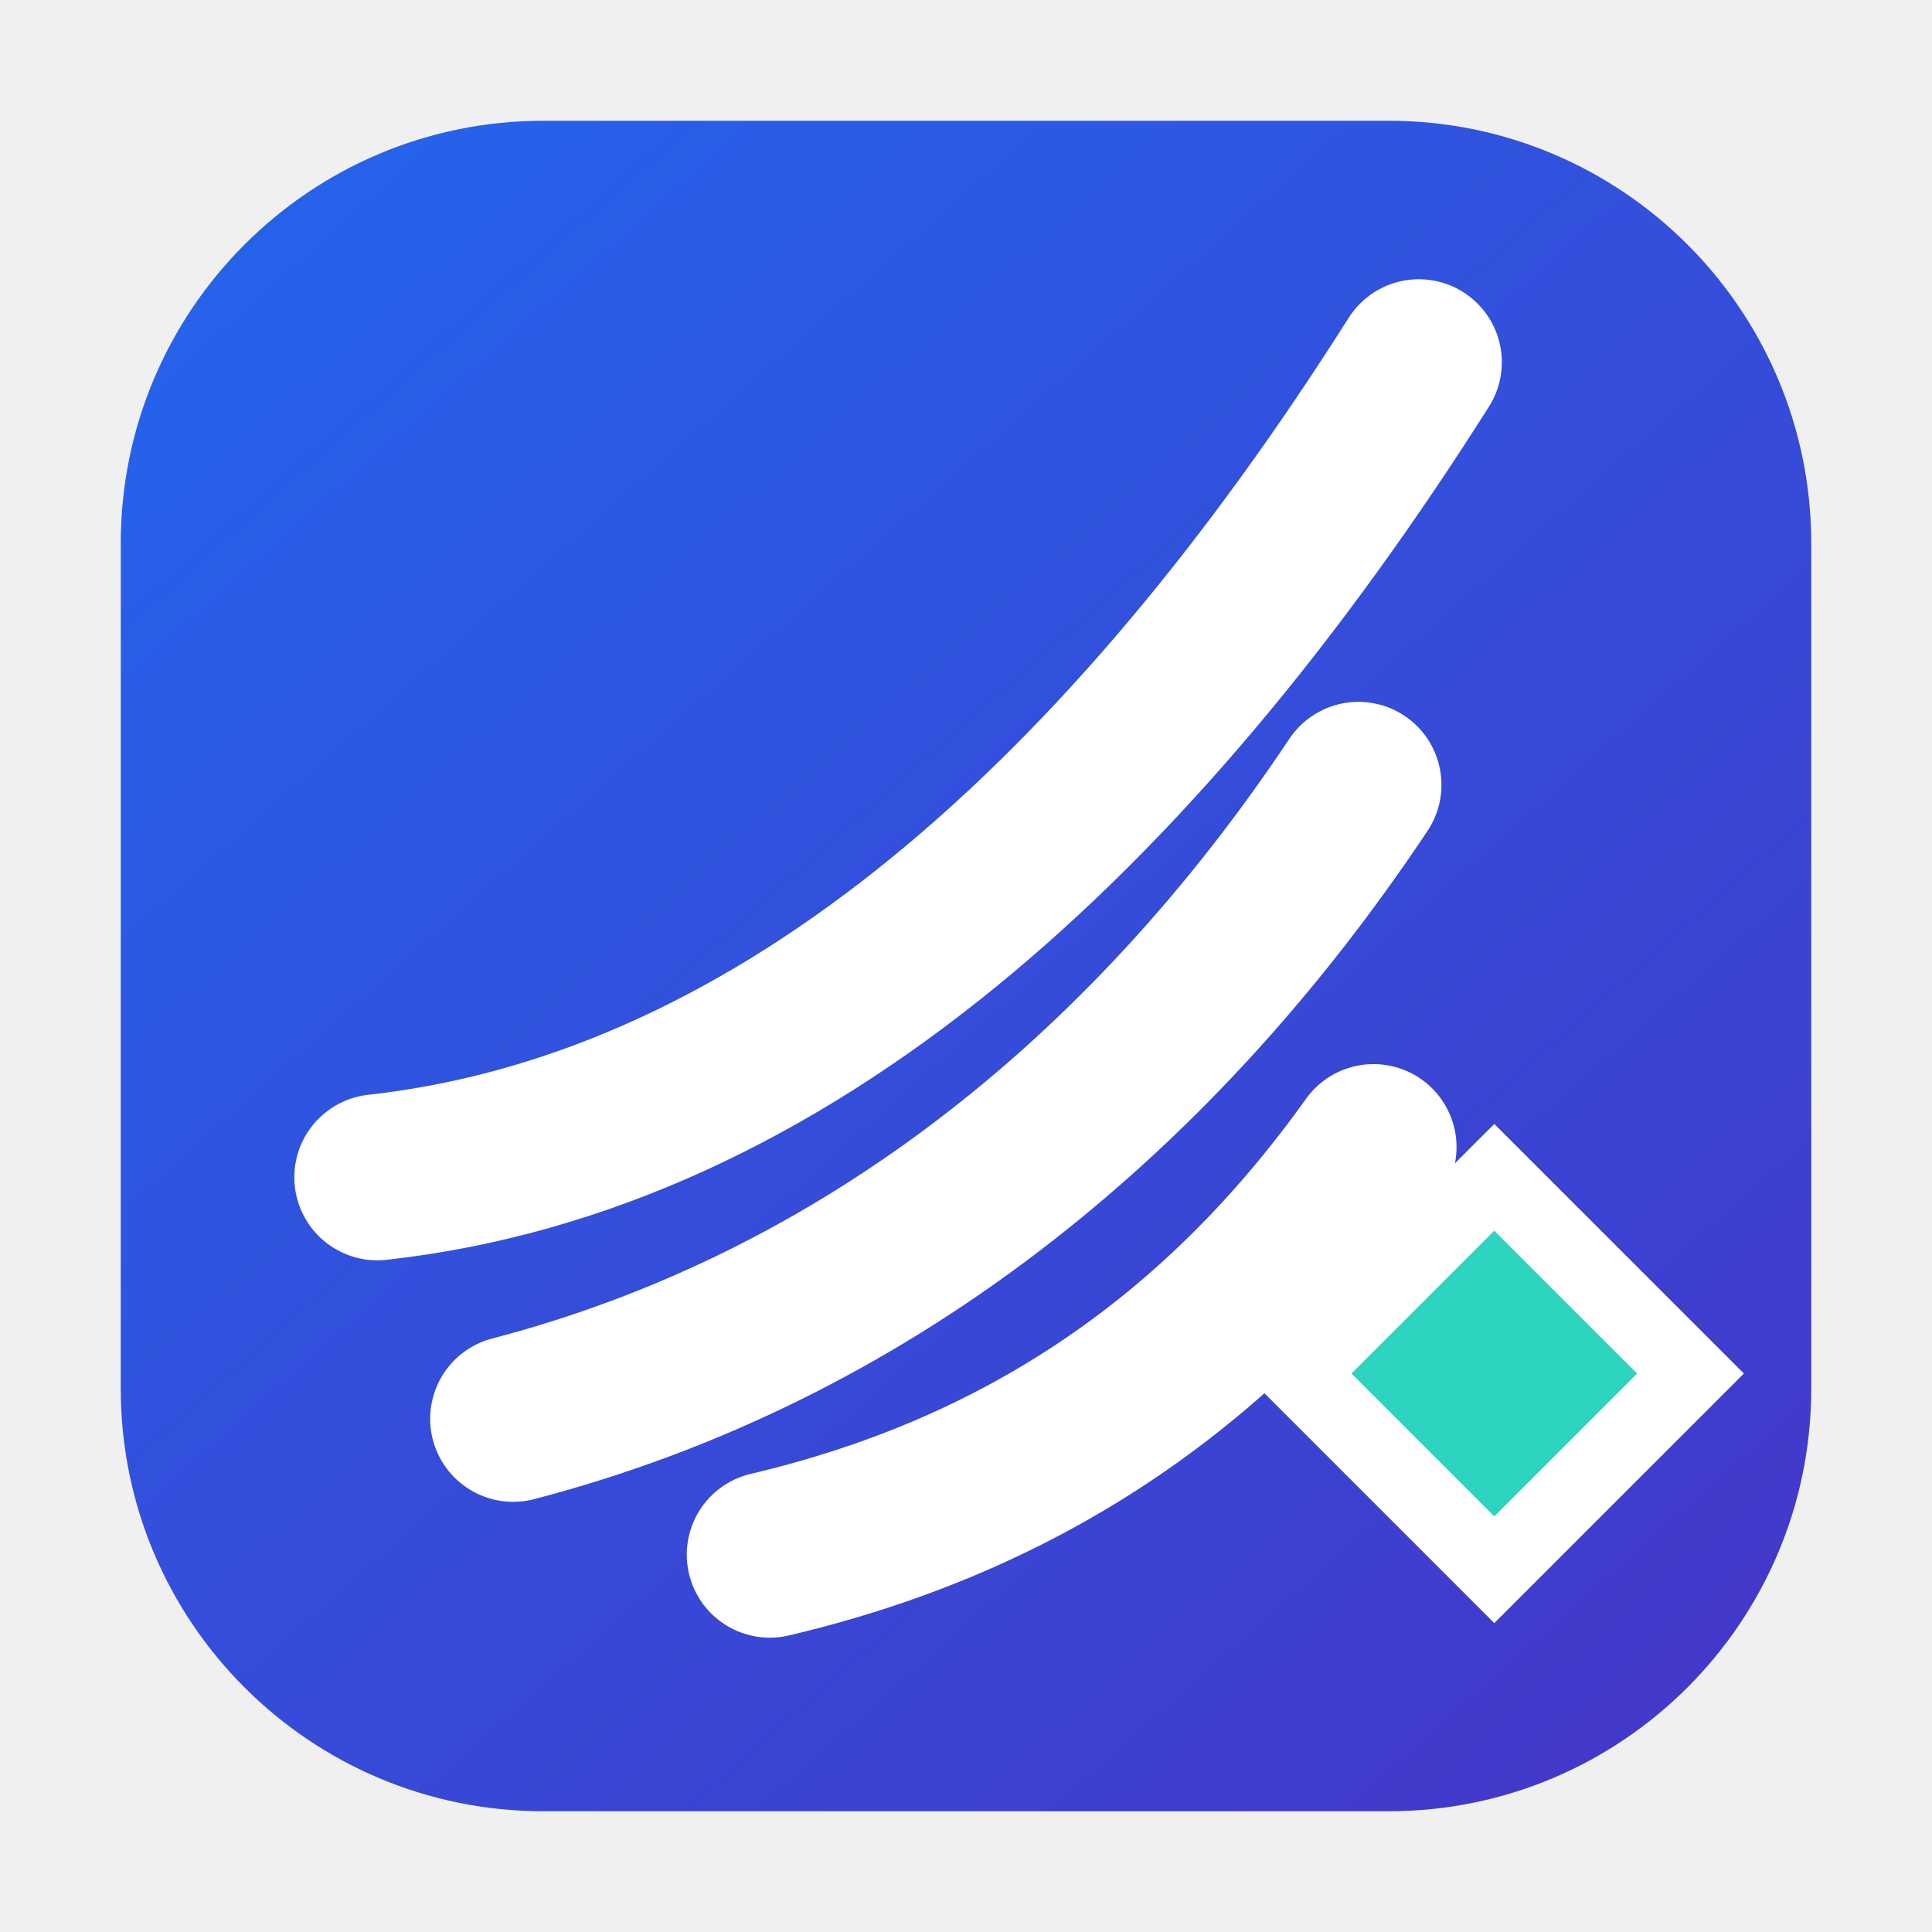
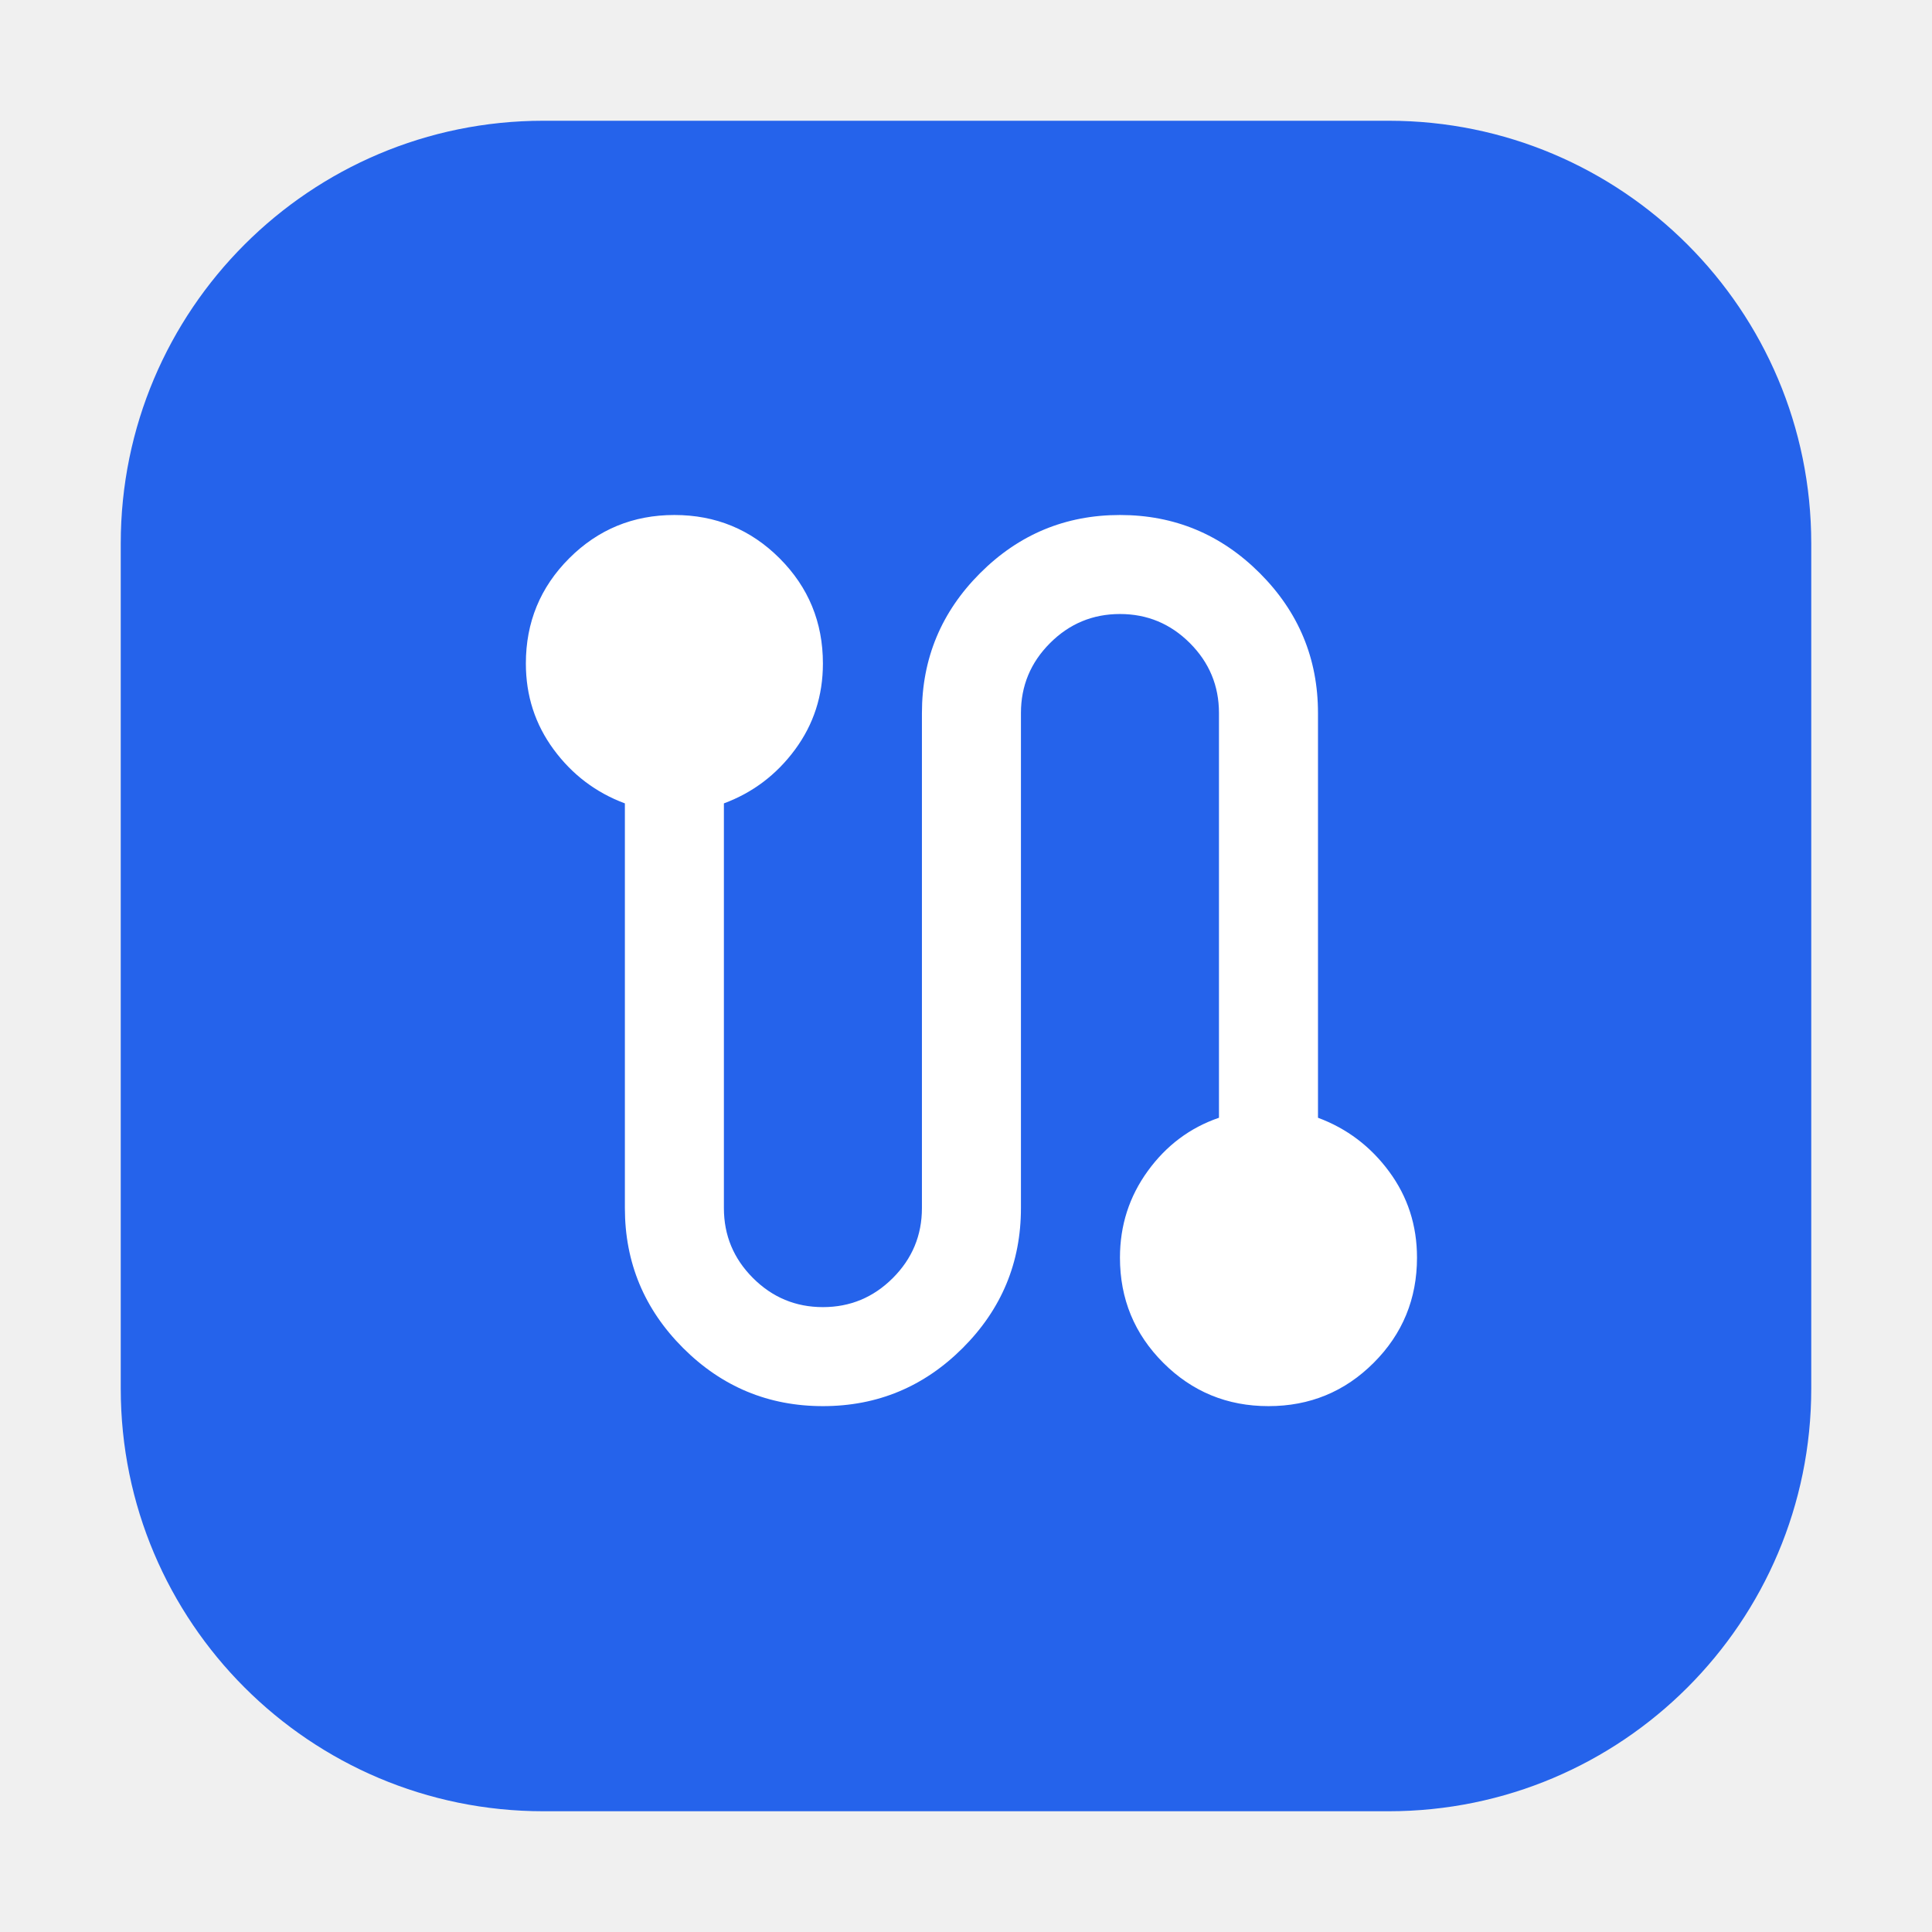
<svg xmlns="http://www.w3.org/2000/svg" width="128" height="128" viewBox="0 0 128 128">
  <defs>
-     <linearGradient id="background" x1="18" y1="12" x2="110" y2="116" gradientUnits="userSpaceOnUse">
+     <linearGradient id="bg" x1="16" y1="12" x2="112" y2="116">
      <stop stop-color="#2563eb" />
-       <stop offset="1" stop-color="#4338ca" />
+       <stop offset="1" stop-color="#0f766e" />
    </linearGradient>
  </defs>
-   <rect x="8" y="8" width="112" height="112" rx="28" fill="url(#background)" />
-   <g fill="none" stroke="#ffffff" stroke-linecap="round" stroke-width="11">
-     <path d="M25 78c27-3 50-24 69-54" />
-     <path d="M34 94c23-6 42-21 56-42" />
-     <path d="M51 103c17-4 30-13 40-27" />
+   <rect x="8" y="8" width="112" height="112" rx="28" fill="url(#bg)" />
+   <g transform="translate(25 103) scale(.082 .082)" fill="#fff">
+     <path d="M247-167q-47-47-47-113v-327q-35-13-57.5-43.5T120-720q0-50 35-85t85-35q50 0 85 35t35 85q0 39-22.5 69.5T280-607v327q0 33 23.5 56.5T360-200q33 0 56.5-23.5T440-280v-400q0-66 47-113t113-47q66 0 113 47t47 113v327q35 13 57.5 43.5T840-240q0 50-35 85t-85 35q-50 0-85-35t-35-85q0-39 22.5-70t57.5-43v-327q0-33-23.5-56.5T600-760q-33 0-56.5 23.5T520-680v400q0 66-47 113t-113 47q-66 0-113-47Z" />
  </g>
-   <path d="m99 78 13 13-13 13-13-13Z" fill="#2dd4bf" stroke="#ffffff" stroke-width="5" />
</svg>
